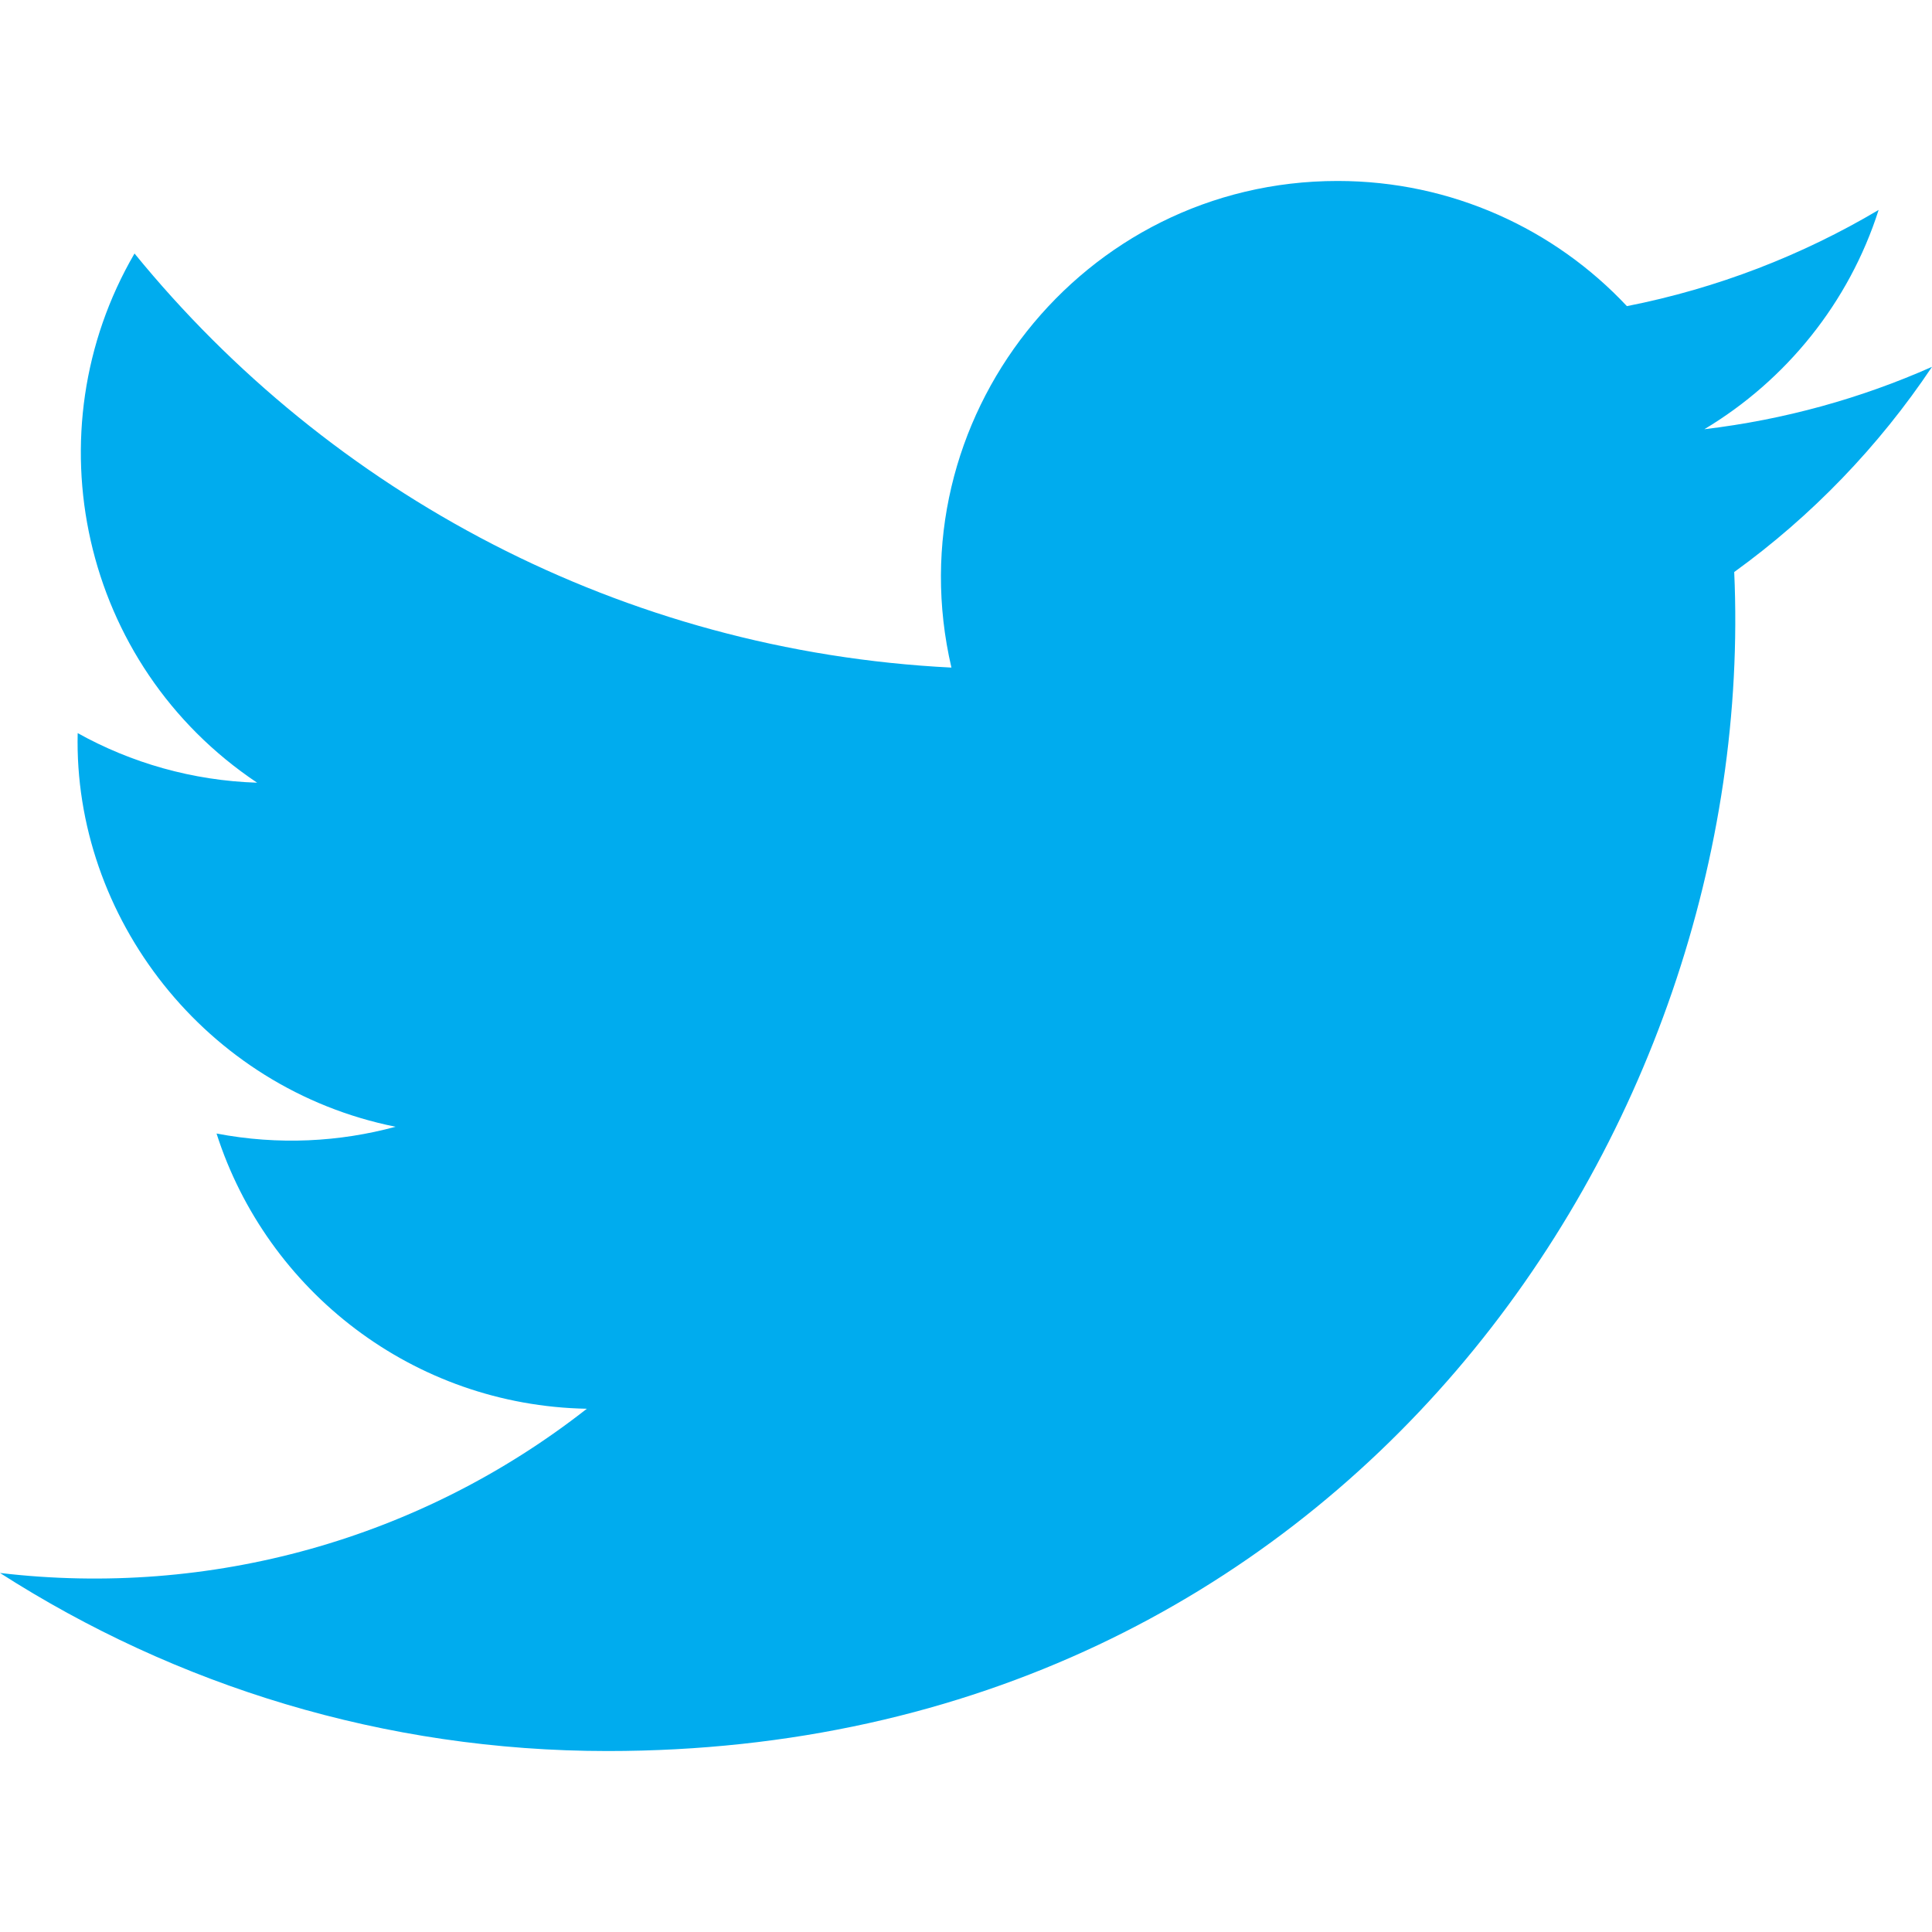
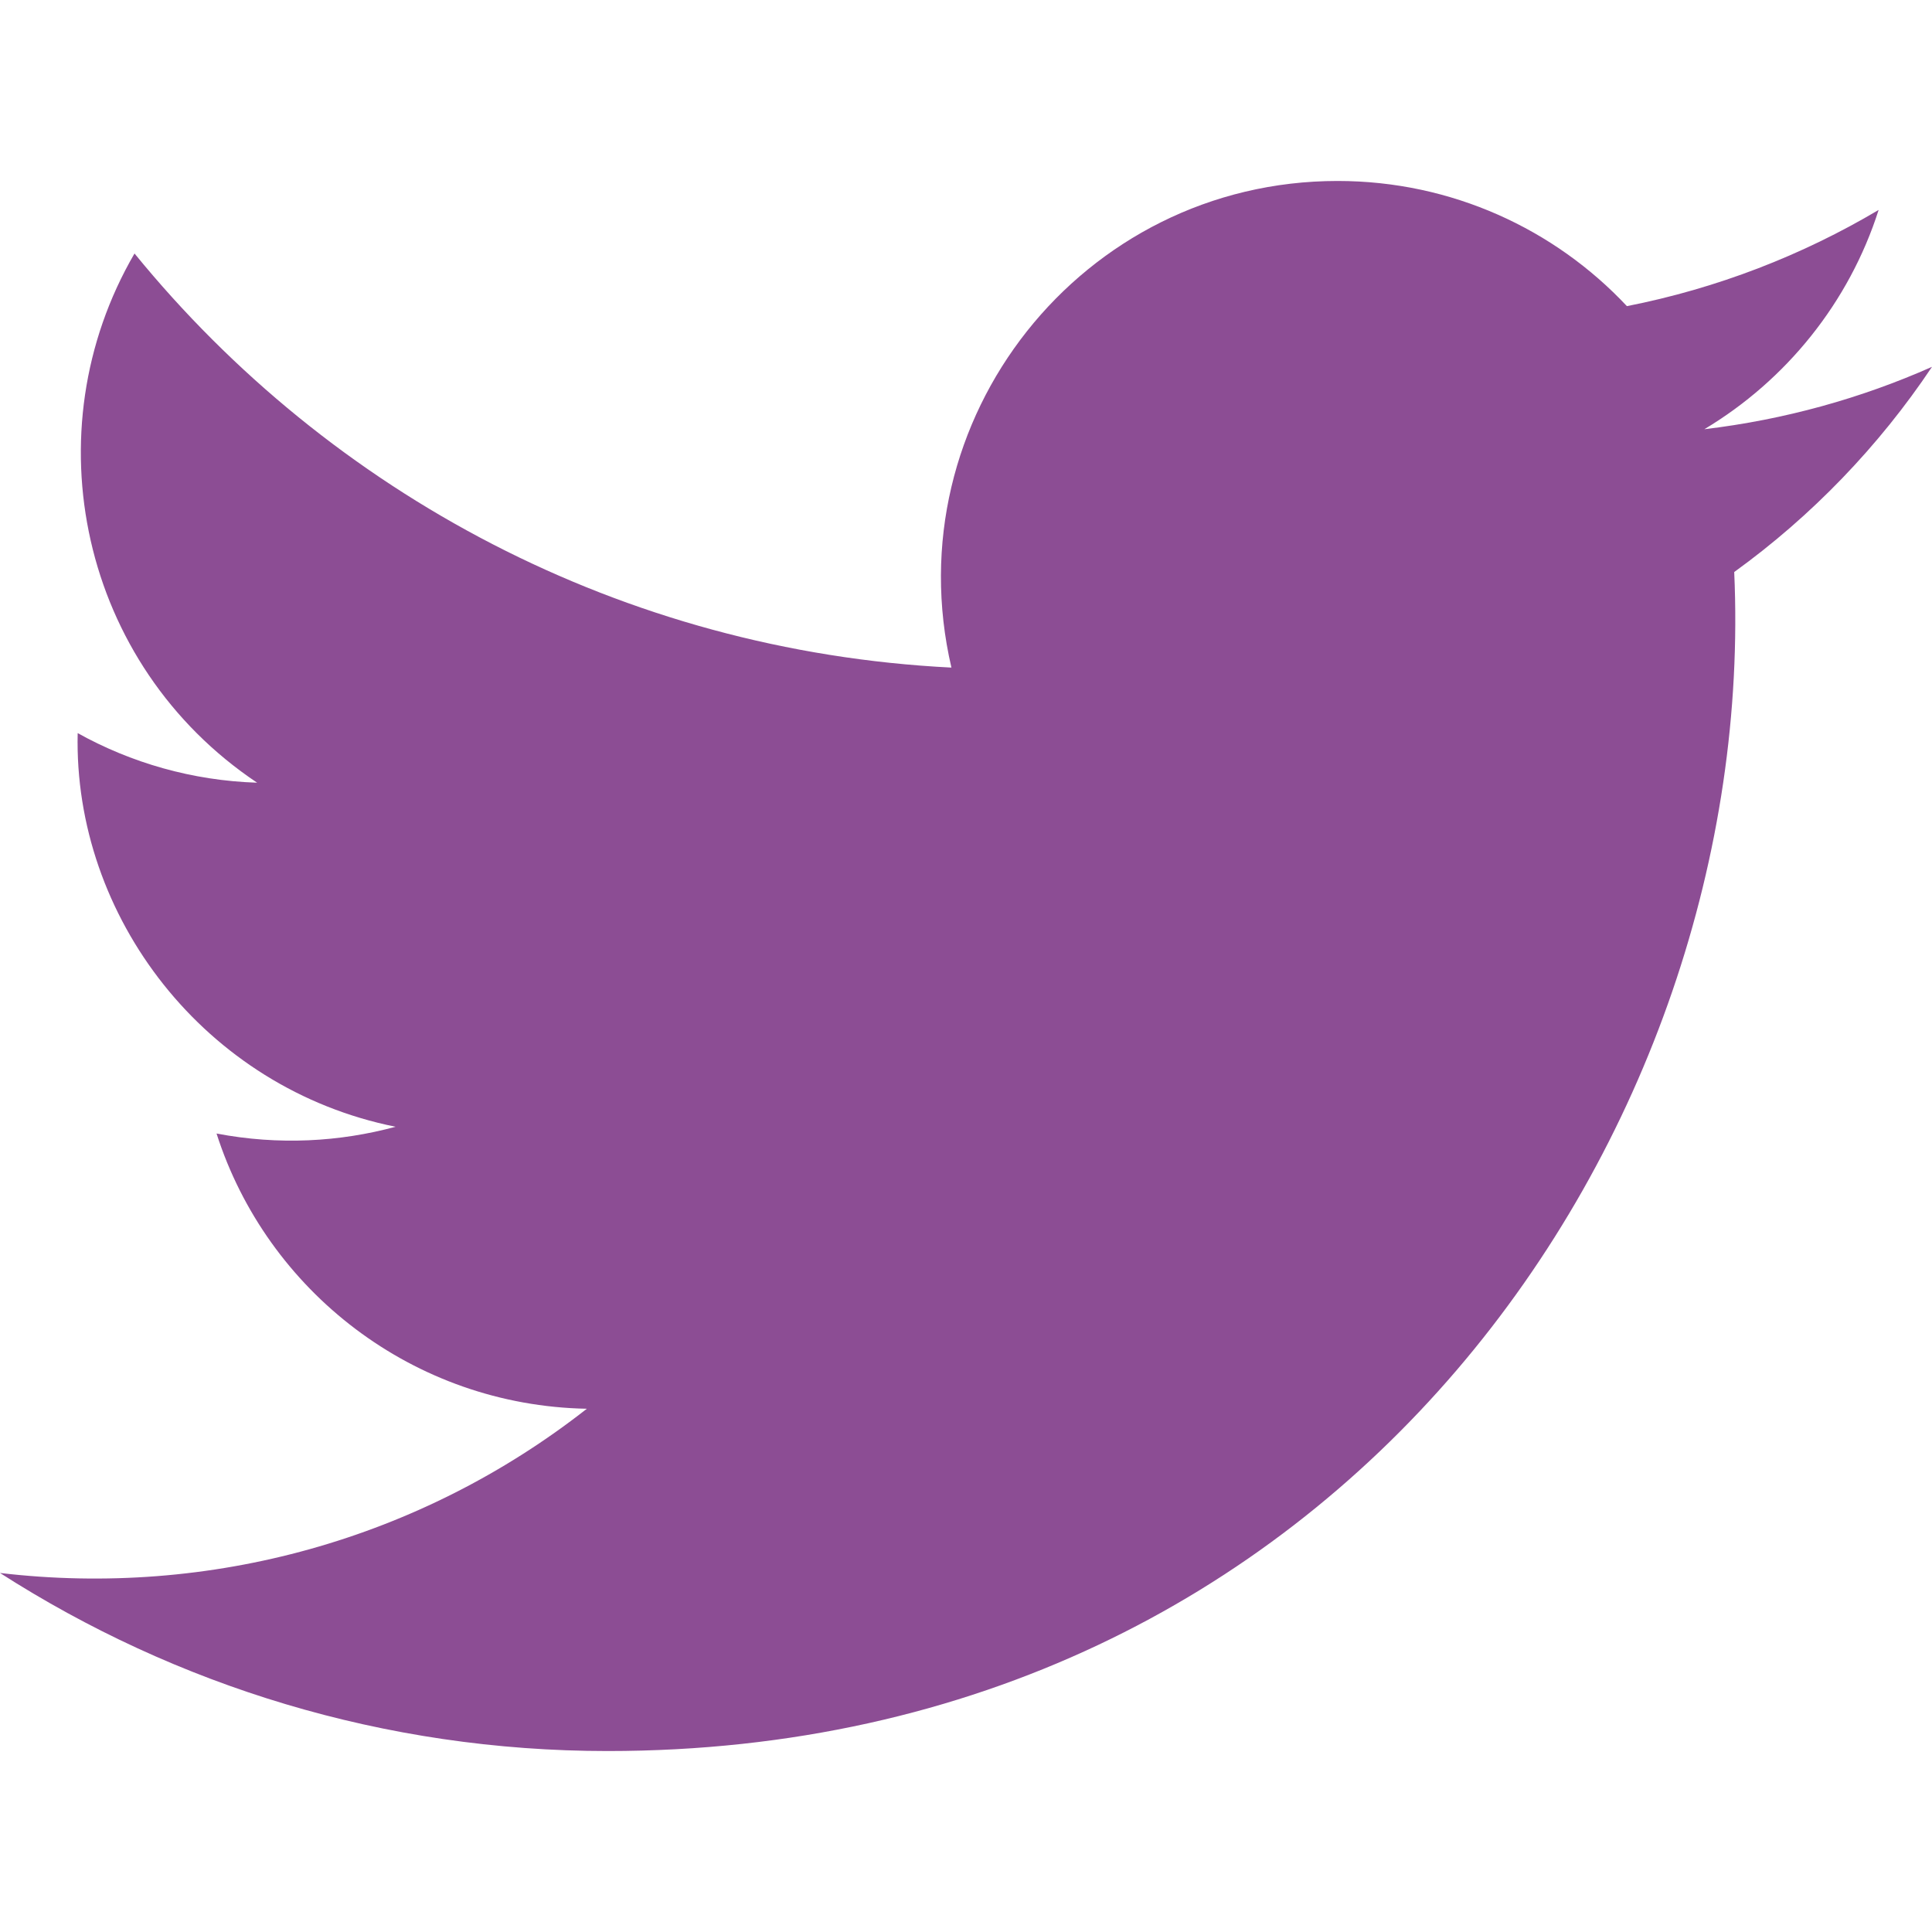
- <svg xmlns="http://www.w3.org/2000/svg" fill="#00acee" width="24" height="24" viewBox="0 0 24 24">
+ <svg xmlns="http://www.w3.org/2000/svg" fill="#8c4d94" width="24" height="24" viewBox="0 0 24 24">
  <path d="M24 4.557c-.883.392-1.832.656-2.828.775 1.017-.609 1.798-1.574 2.165-2.724-.951.564-2.005.974-3.127 1.195-.897-.957-2.178-1.555-3.594-1.555-3.179 0-5.515 2.966-4.797 6.045-4.091-.205-7.719-2.165-10.148-5.144-1.29 2.213-.669 5.108 1.523 6.574-.806-.026-1.566-.247-2.229-.616-.054 2.281 1.581 4.415 3.949 4.89-.693.188-1.452.232-2.224.084.626 1.956 2.444 3.379 4.6 3.419-2.07 1.623-4.678 2.348-7.29 2.04 2.179 1.397 4.768 2.212 7.548 2.212 9.142 0 14.307-7.721 13.995-14.646.962-.695 1.797-1.562 2.457-2.549z" />
</svg>
